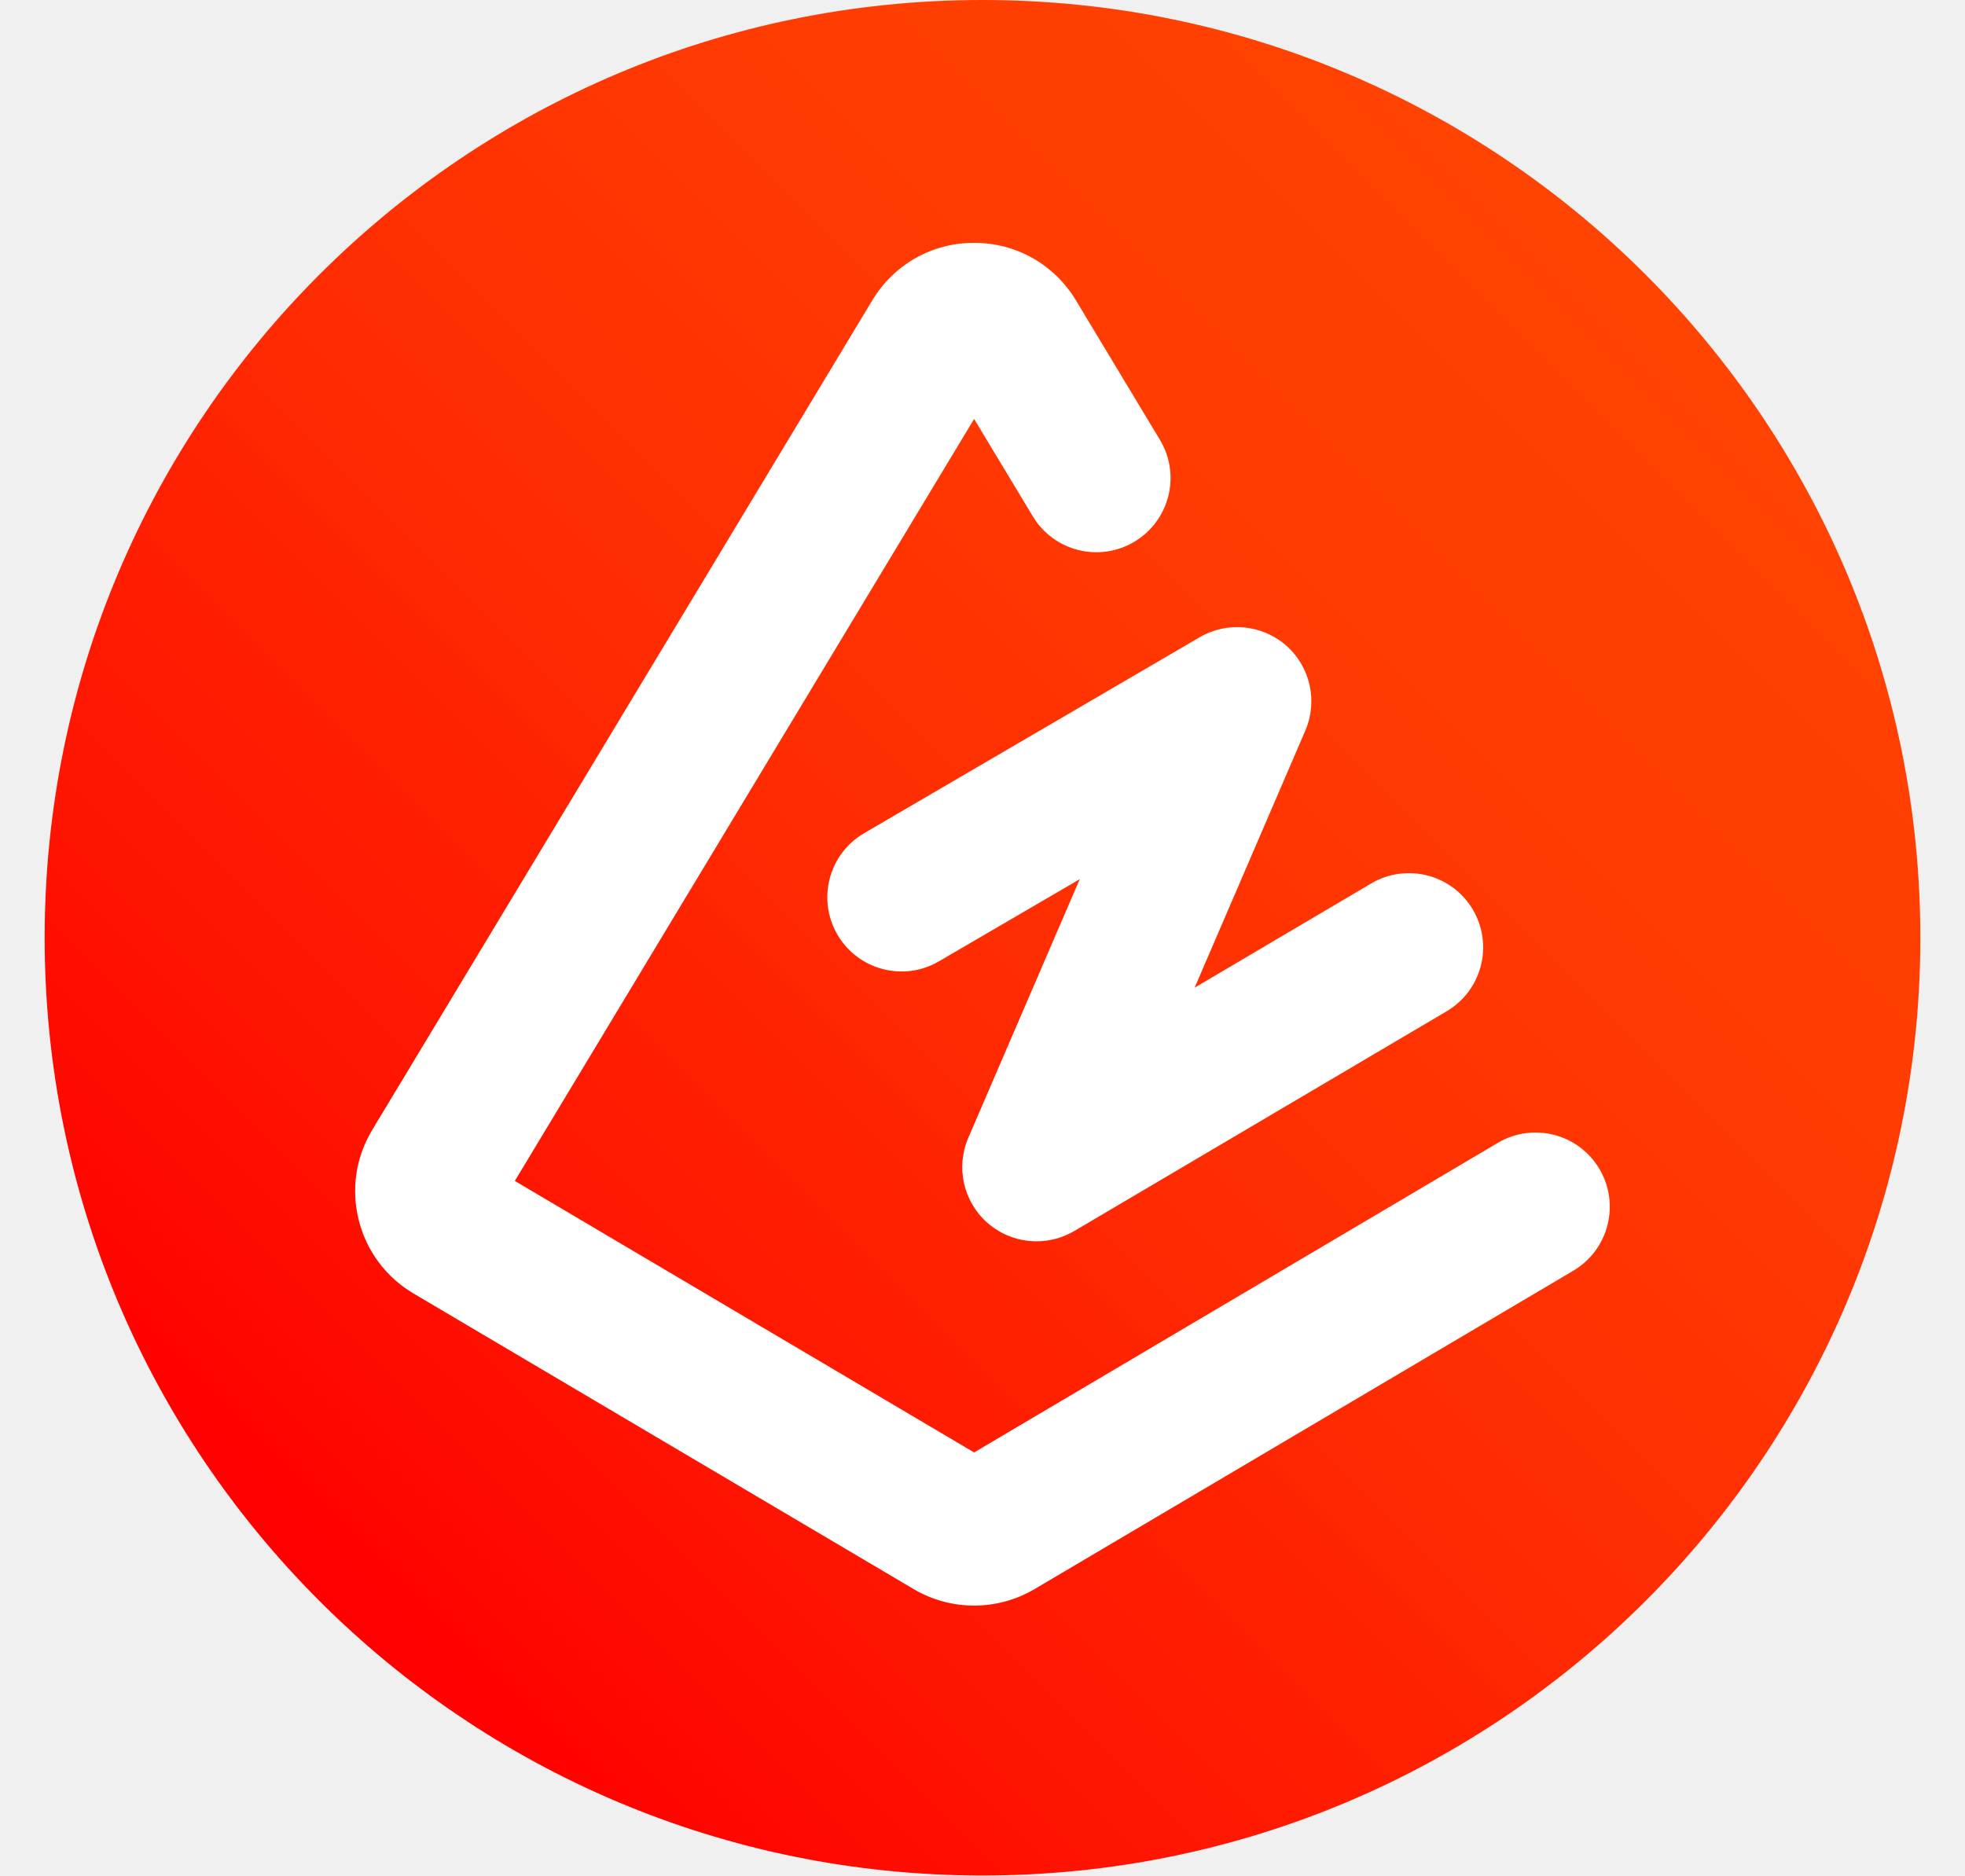
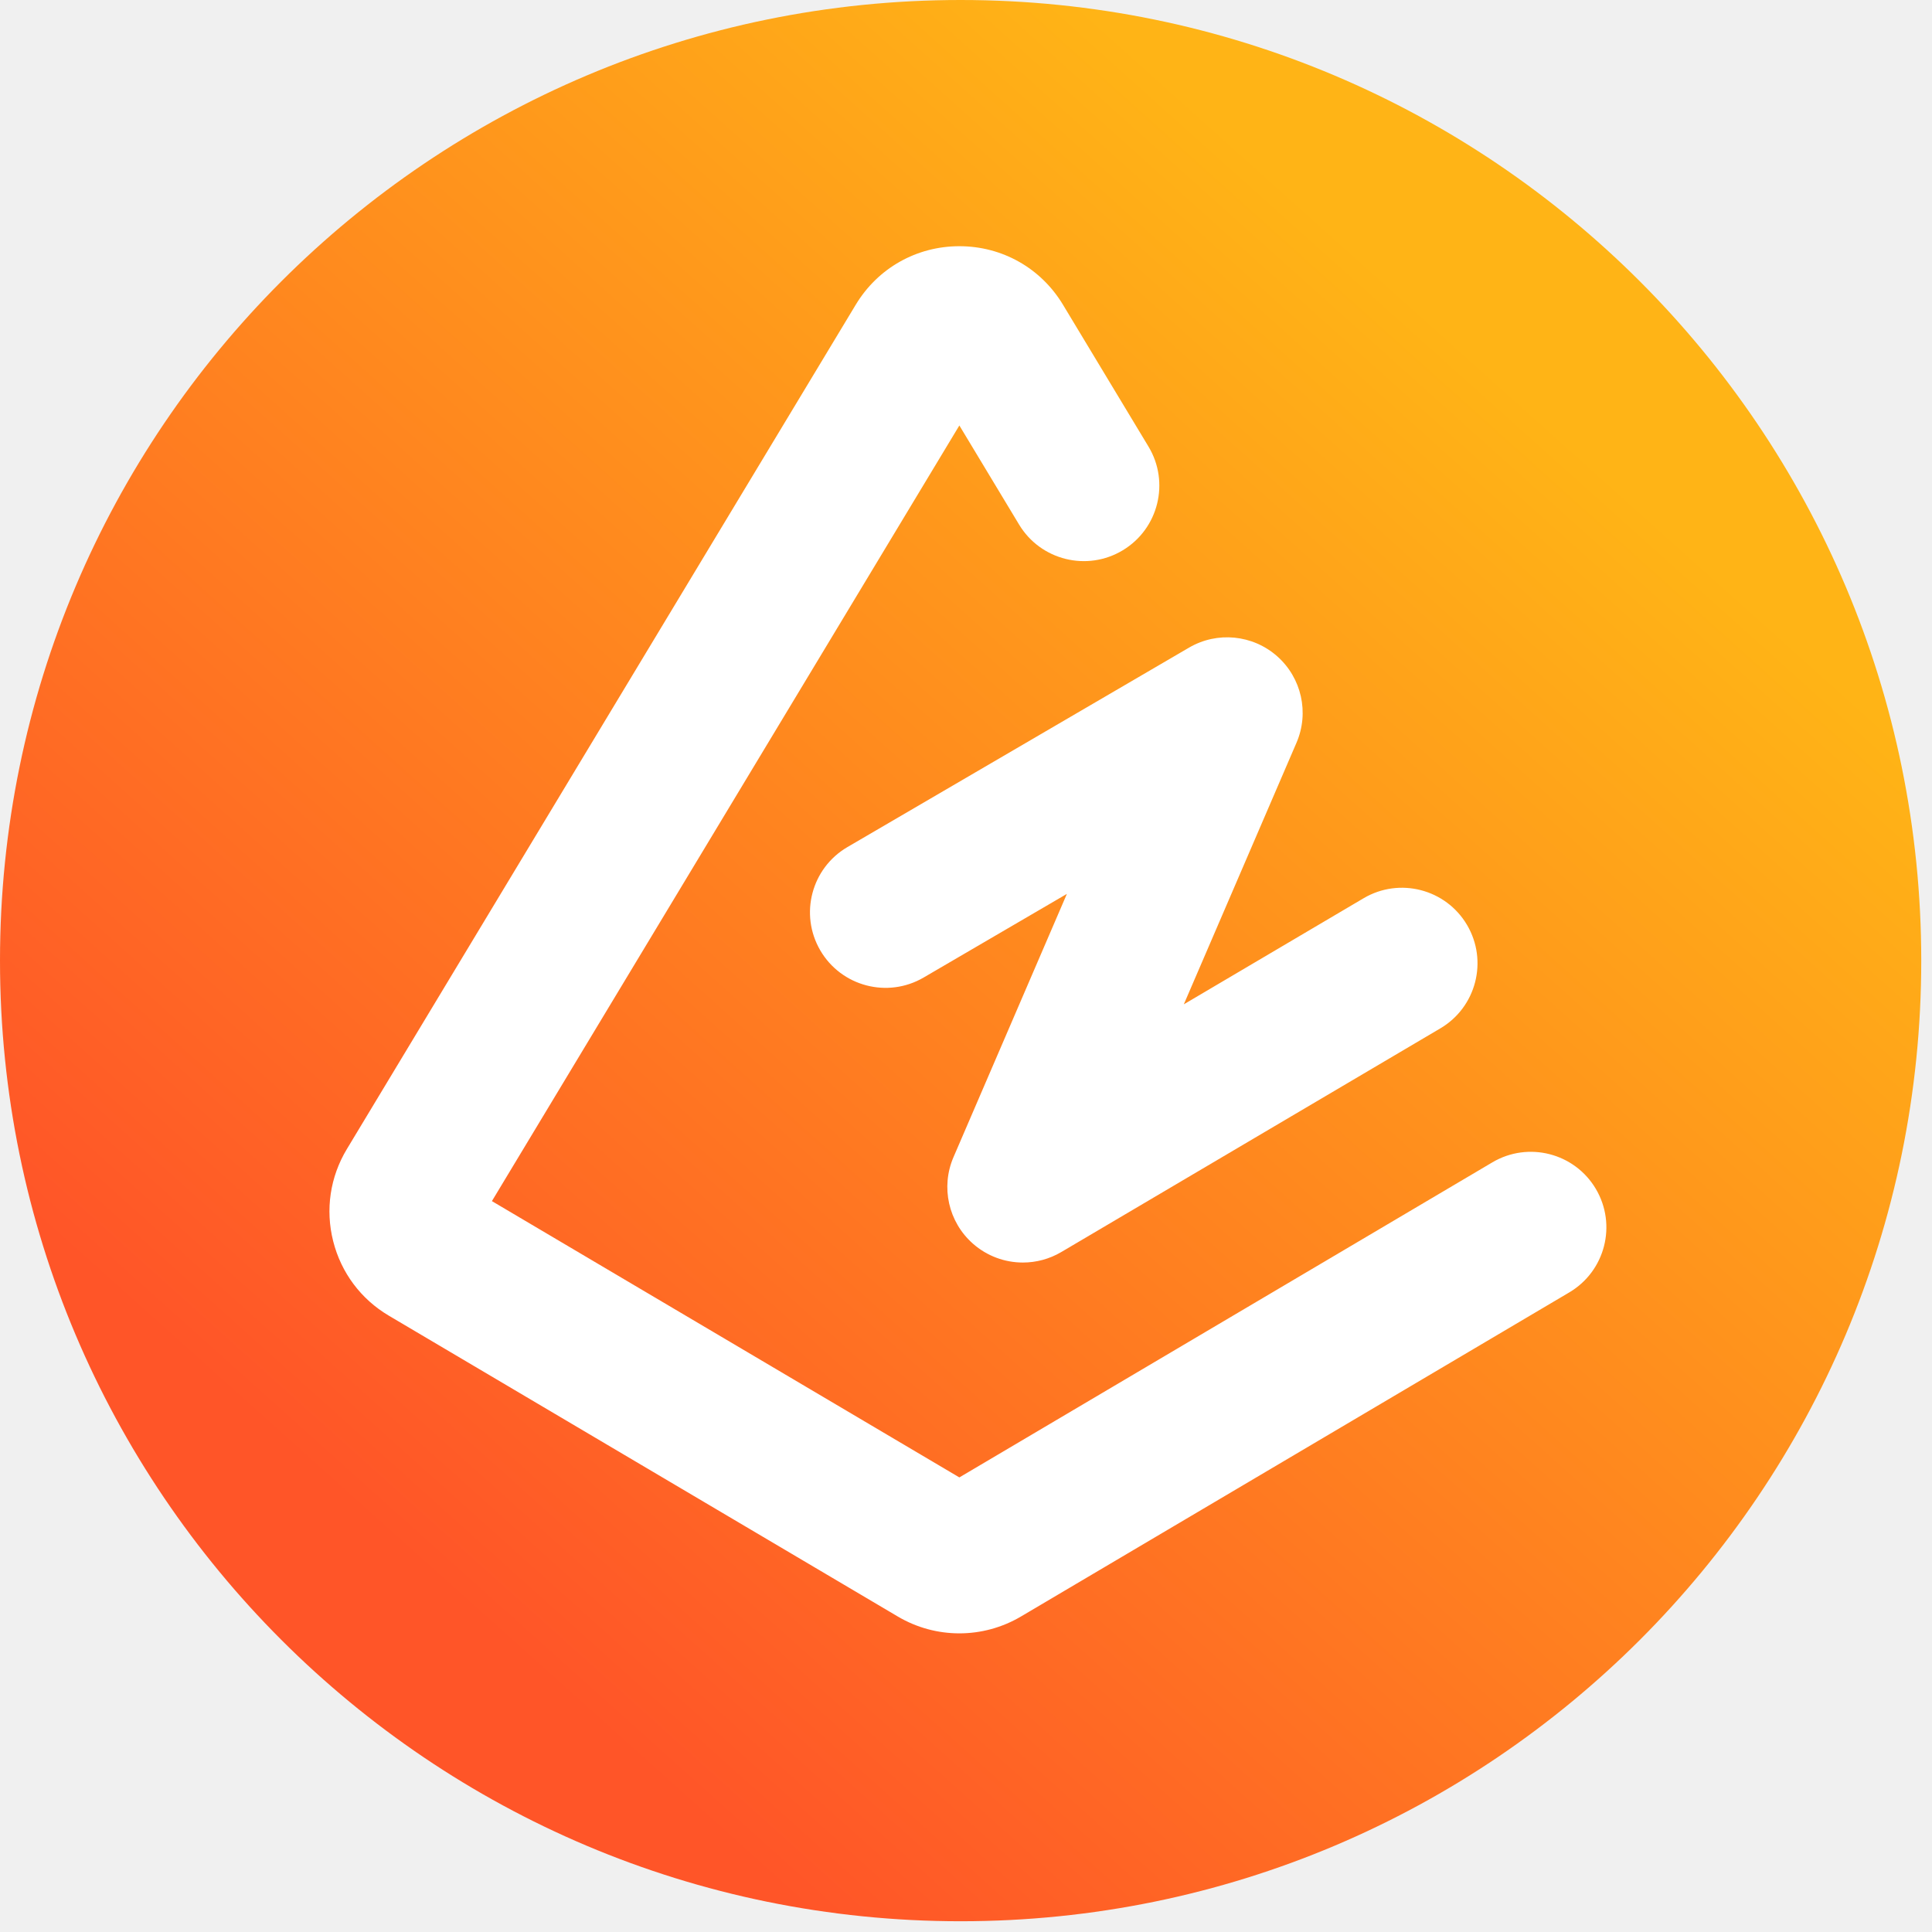
- <svg xmlns="http://www.w3.org/2000/svg" width="22" height="21" viewBox="0 0 22 21" fill="none">
-   <path d="M11 21C16.799 21 21.5 16.299 21.5 10.5C21.5 4.701 16.799 0 11 0C5.201 0 0.5 4.701 0.5 10.5C0.5 16.299 5.201 21 11 21Z" fill="url(#paint0_linear_390_9810)" />
-   <path d="M10.906 17.978C10.671 17.978 10.437 17.916 10.229 17.793L4.631 14.484C4.323 14.302 4.105 14.011 4.017 13.664C3.93 13.317 3.983 12.958 4.168 12.651L9.766 3.363C10.009 2.96 10.435 2.719 10.906 2.719H10.906C11.377 2.719 11.803 2.96 12.046 3.363L12.986 4.924C13.223 5.317 13.096 5.827 12.703 6.064C12.311 6.301 11.8 6.175 11.563 5.781L10.906 4.691L5.764 13.223L10.906 16.263L16.769 12.797C17.164 12.563 17.674 12.694 17.907 13.089C18.141 13.485 18.01 13.994 17.615 14.228L11.583 17.793C11.374 17.916 11.14 17.978 10.906 17.978Z" fill="white" />
-   <path d="M11.604 13.899C11.407 13.899 11.211 13.829 11.055 13.692C10.785 13.454 10.699 13.07 10.841 12.74L12.089 9.844L10.512 10.764C10.117 10.996 9.608 10.862 9.376 10.466C9.145 10.069 9.278 9.561 9.675 9.329L13.432 7.135C13.742 6.954 14.133 6.993 14.402 7.23C14.671 7.468 14.756 7.852 14.614 8.181L13.375 11.059L15.352 9.892C15.747 9.659 16.257 9.79 16.49 10.185C16.723 10.581 16.592 11.09 16.197 11.323L12.027 13.784C11.896 13.861 11.75 13.899 11.604 13.899Z" fill="white" />
+ <svg xmlns="http://www.w3.org/2000/svg" width="144" height="144" viewBox="0 0 144 144" fill="none">
+   <path d="M71.6 143.199C111.143 143.199 143.199 111.143 143.199 71.6C143.199 32.056 111.143 0 71.6 0C32.056 0 0 32.056 0 71.6C0 111.143 32.056 143.199 71.6 143.199Z" fill="url(#paint0_linear_206_9)" />
+   <path d="M71.505 121.741C69.918 121.741 68.332 121.323 66.917 120.486L28.987 98.066C26.901 96.833 25.426 94.859 24.833 92.51C24.24 90.16 24.602 87.723 25.852 85.648L63.781 22.714C65.428 19.982 68.316 18.351 71.505 18.351H71.507C74.697 18.351 77.584 19.983 79.23 22.715L85.602 33.286C87.206 35.949 86.349 39.409 83.685 41.015C81.024 42.619 77.563 41.762 75.957 39.099L71.505 31.712L36.664 89.524L71.505 110.118L111.234 86.634C113.912 85.051 117.364 85.939 118.946 88.616C120.528 91.293 119.642 94.745 116.965 96.328L76.095 120.486C74.679 121.322 73.092 121.741 71.505 121.741Z" fill="white" />
+   <path d="M76.24 94.102C74.9 94.102 73.571 93.625 72.517 92.696C70.689 91.086 70.104 88.482 71.069 86.244L79.52 66.625L68.841 72.86C66.158 74.428 62.709 73.523 61.14 70.838C59.572 68.152 60.478 64.704 63.163 63.136L88.624 48.27C90.723 47.044 93.373 47.304 95.195 48.916C97.015 50.527 97.596 53.126 96.633 55.359L88.235 74.856L101.633 66.951C104.308 65.37 107.762 66.26 109.343 68.938C110.923 71.616 110.033 75.068 107.355 76.648L79.1 93.321C78.212 93.845 77.224 94.102 76.24 94.102Z" fill="white" />
  <defs>
-     <linearGradient id="paint0_linear_390_9810" x1="3.575" y1="17.925" x2="18.425" y2="3.075" gradientUnits="userSpaceOnUse">
-       <stop stop-color="#FF0000" />
-       <stop offset="0.159" stop-color="#FF0F00" stop-opacity="0.998" />
-       <stop offset="0.485" stop-color="#FF2A00" stop-opacity="0.993" />
-       <stop offset="0.776" stop-color="#FF3B00" stop-opacity="0.991" />
-       <stop offset="1" stop-color="#FF4100" stop-opacity="0.99" />
+     <linearGradient id="paint0_linear_206_9" x1="37.356" y1="122.297" x2="117.381" y2="33.091" gradientUnits="userSpaceOnUse">
+       <stop stop-color="#FF5528" />
+       <stop offset="1" stop-color="#FFB416" />
    </linearGradient>
  </defs>
</svg>
